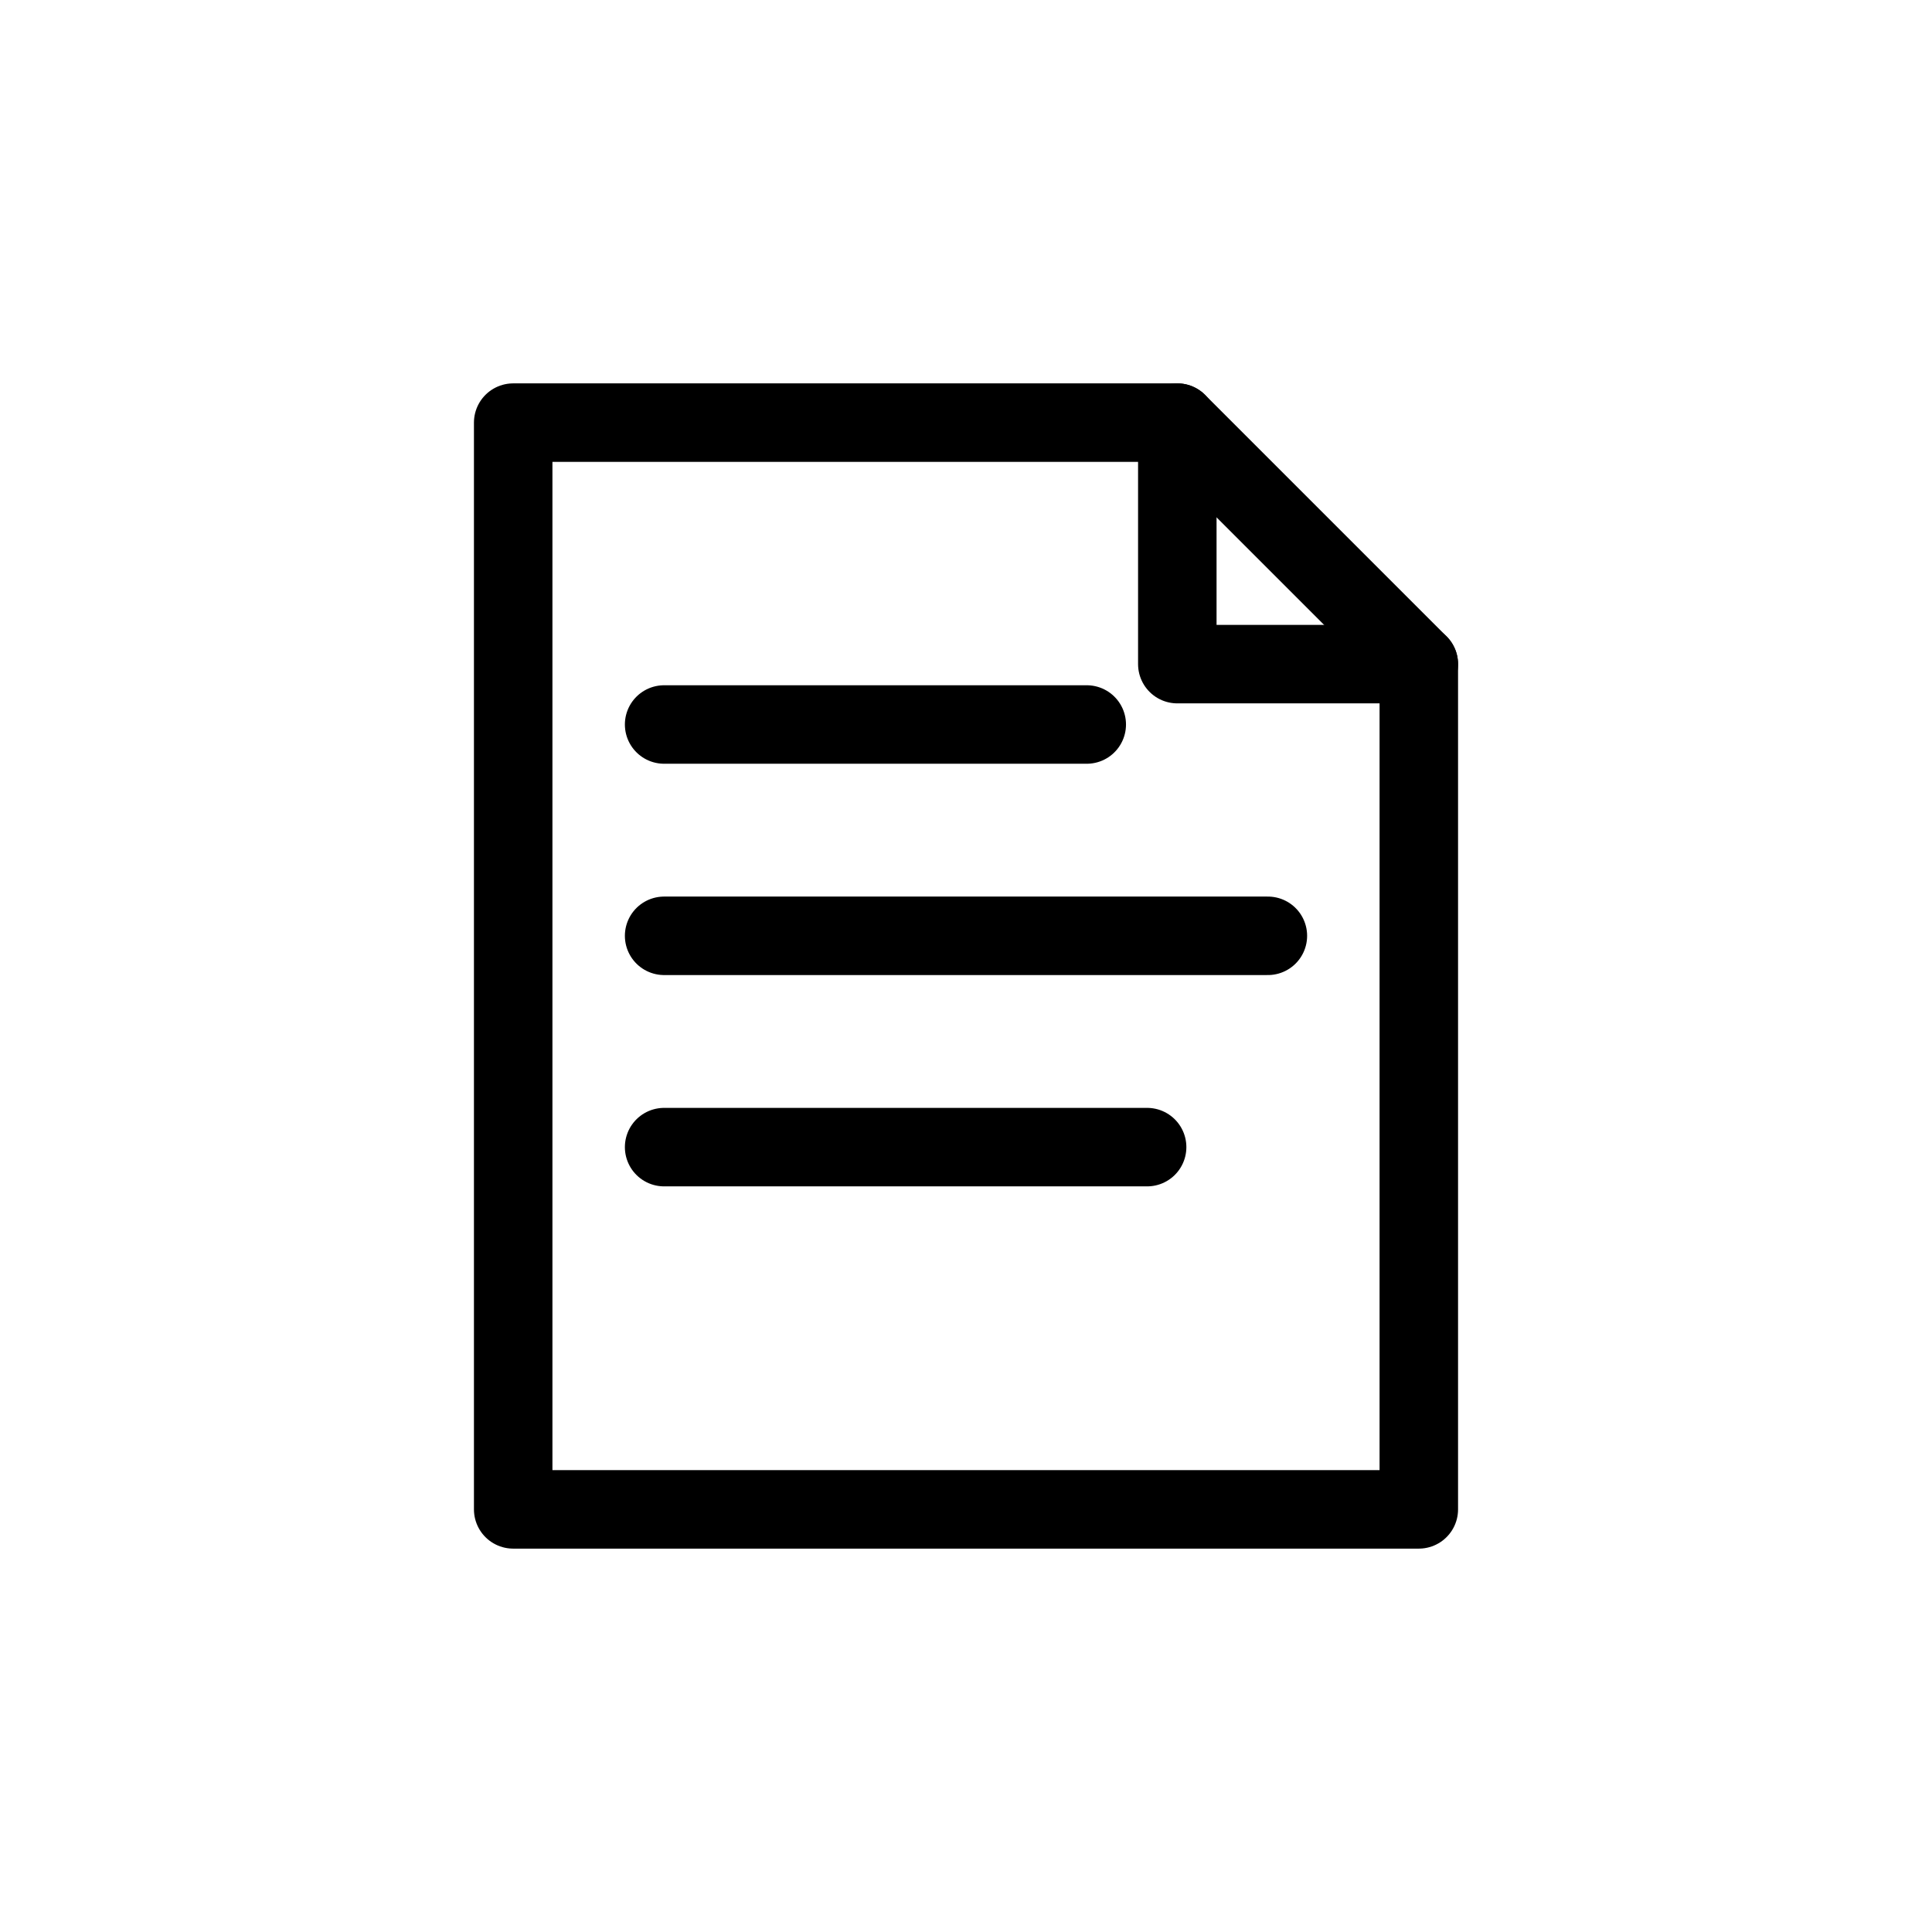
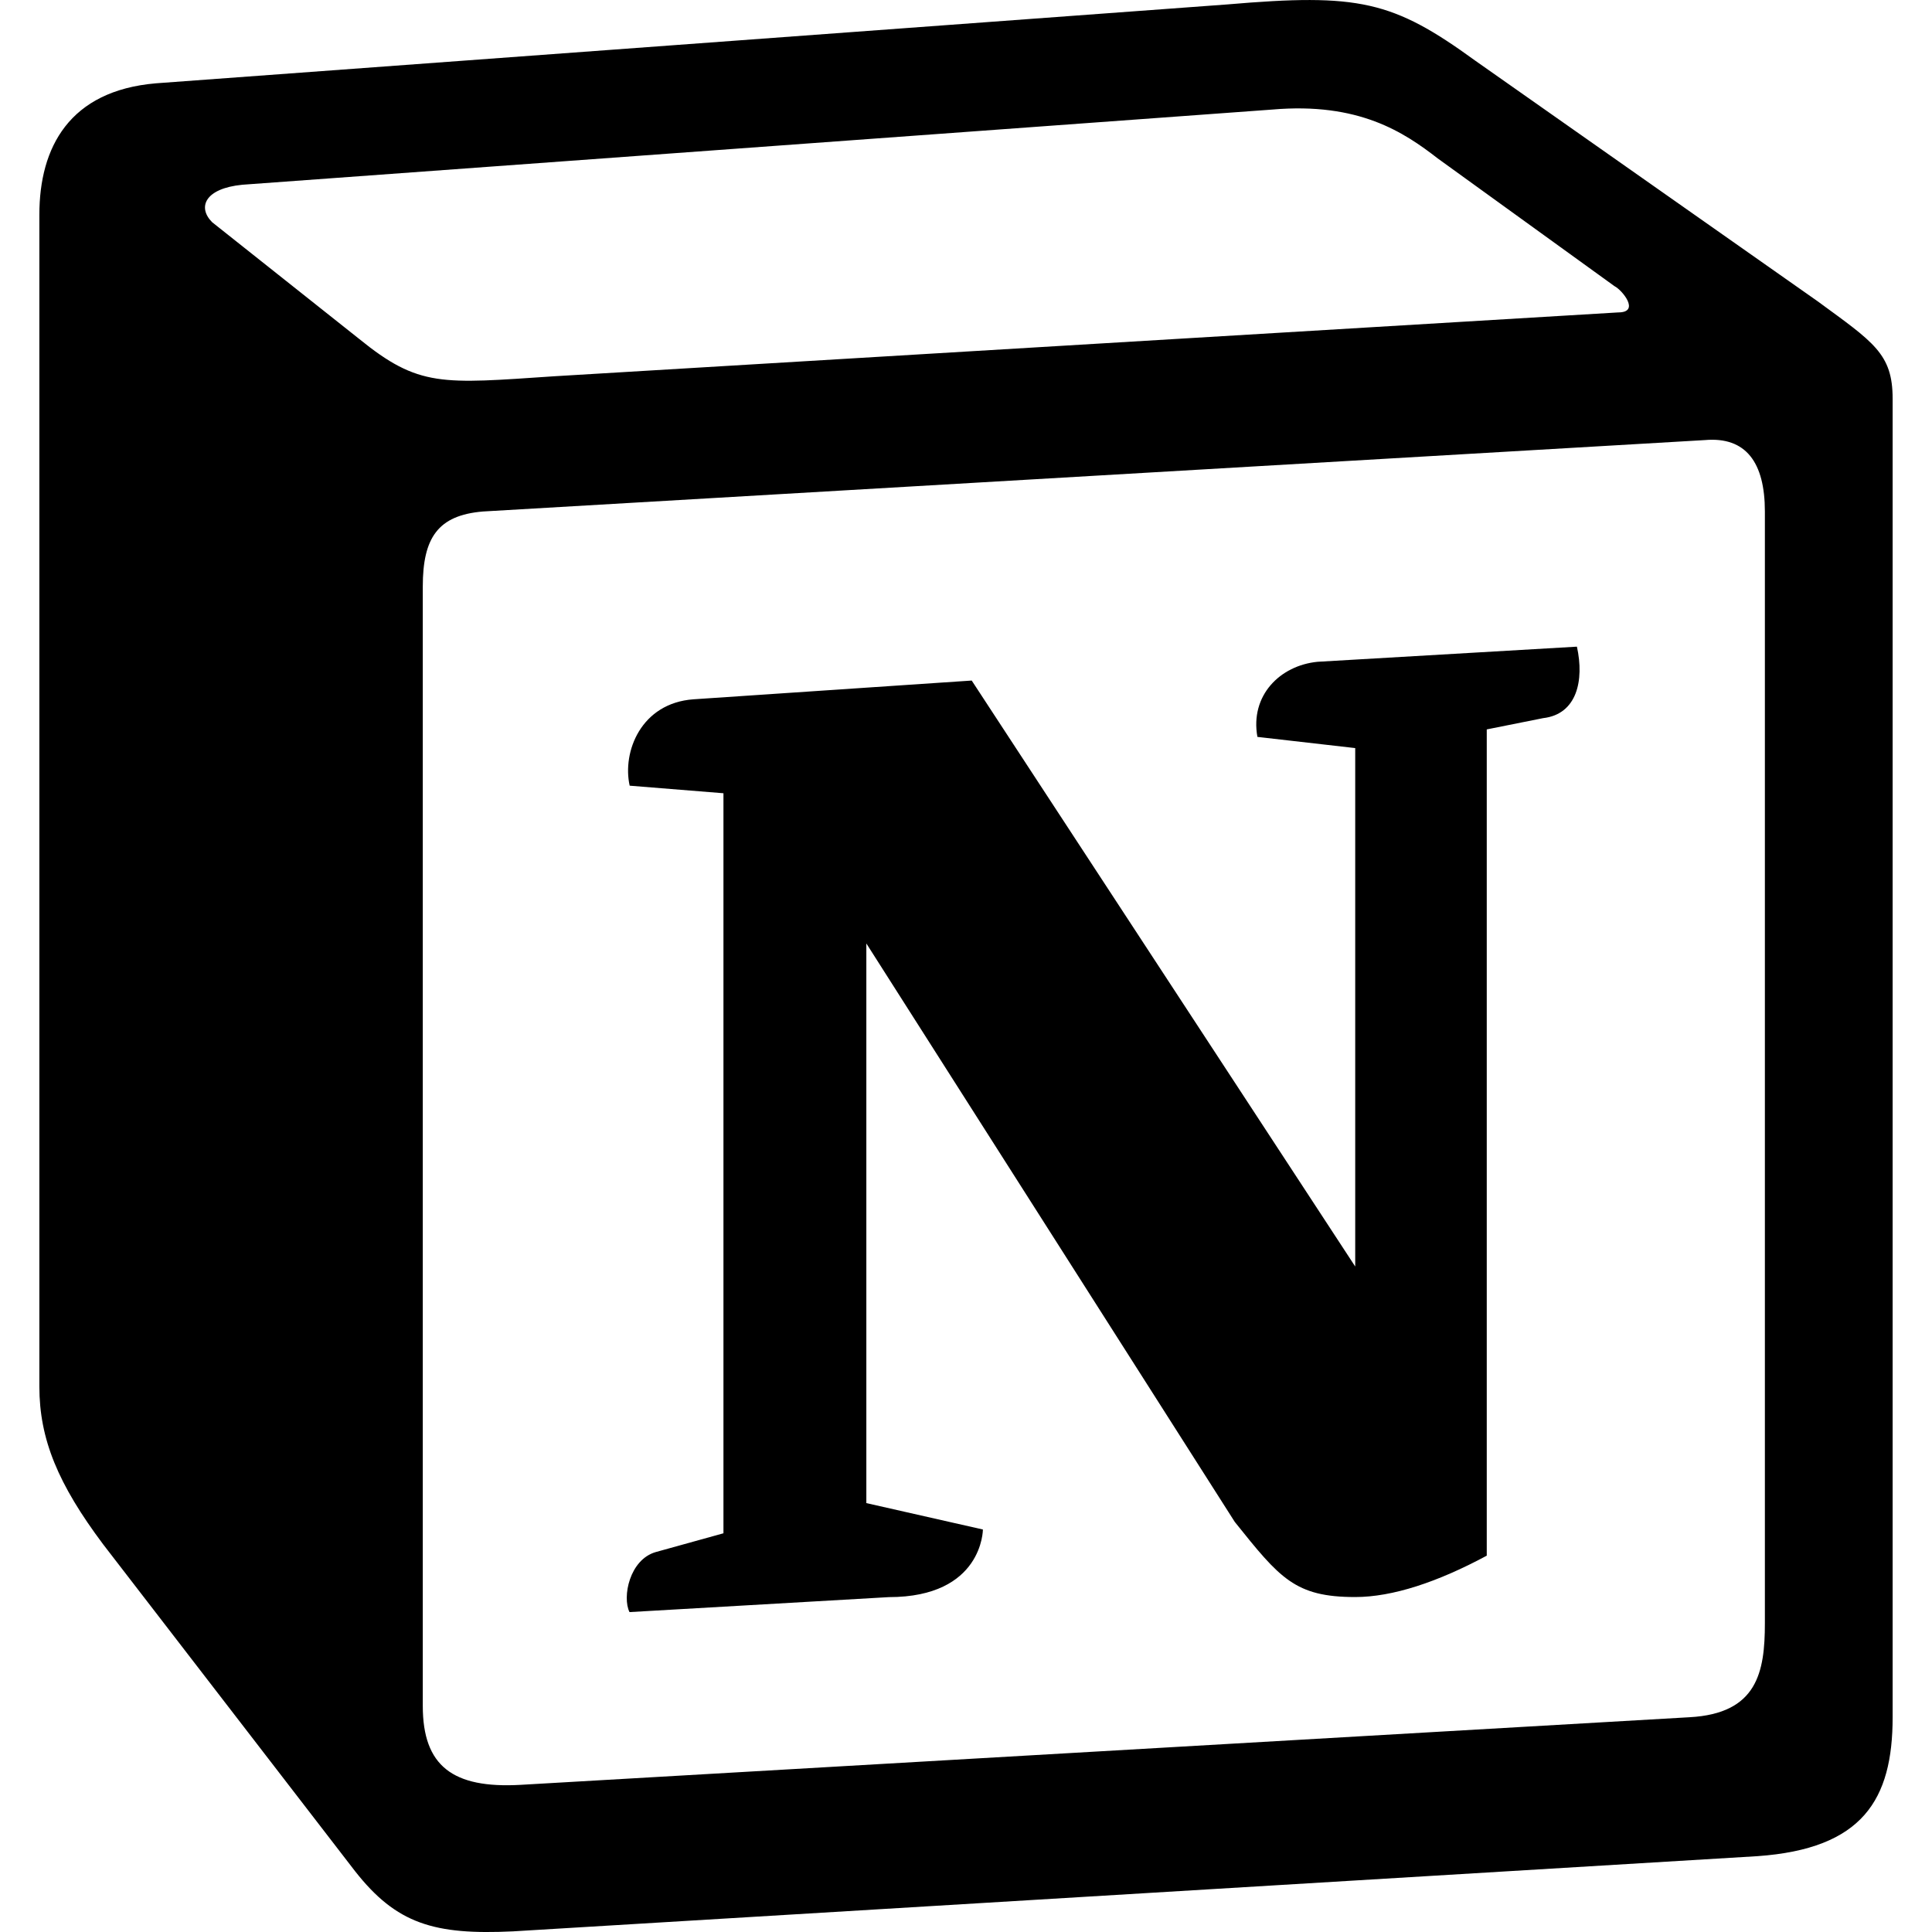
- <svg xmlns="http://www.w3.org/2000/svg" width="64" height="64" viewBox="0 0 64 64" fill="none">
-   <g stroke="currentColor" stroke-width="2.6" stroke-linejoin="round" stroke-linecap="round">
-     <path d="M17 14h22l8 8v28H17V14Z" />
-     <path d="M39 14v8h8" />
-     <path d="M22 24h14" />
-     <path d="M22 31h20" />
-     <path d="M22 38h16" />
-   </g>
+ <svg xmlns="http://www.w3.org/2000/svg" role="img" viewBox="0 0 24 24">
+   <path d="M4.459 4.208c.746.606 1.026.56 2.428.466l13.215-.793c.28 0 .047-.28-.046-.326L17.86 1.968c-.42-.326-.981-.7-2.055-.607L3.01 2.295c-.466.046-.56.28-.374.466zm.793 3.08v13.904c0 .747.373 1.027 1.214.98l14.523-.84c.841-.046.935-.56.935-1.167V6.354c0-.606-.233-.933-.748-.887l-15.177.887c-.56.047-.747.327-.747.933zm14.337.745c.093.42 0 .84-.42.888l-.7.14v10.264c-.608.327-1.168.514-1.635.514-.748 0-.935-.234-1.495-.933l-4.577-7.186v6.952L12.21 19s0 .84-1.168.84l-3.222.186c-.093-.186 0-.653.327-.746l.84-.233V9.854L7.822 9.76c-.094-.42.14-1.026.793-1.073l3.456-.233 4.764 7.279v-6.44l-1.215-.139c-.093-.514.28-.887.747-.933zM1.936 1.035l13.31-.98c1.634-.14 2.055-.047 3.082.7l4.249 2.986c.7.513.934.653.934 1.213v16.378c0 1.026-.373 1.634-1.68 1.726l-15.458.934c-.98.047-1.448-.093-1.962-.747l-3.129-4.06c-.56-.747-.793-1.306-.793-1.96V2.667c0-.839.374-1.54 1.447-1.632z" />
</svg>
